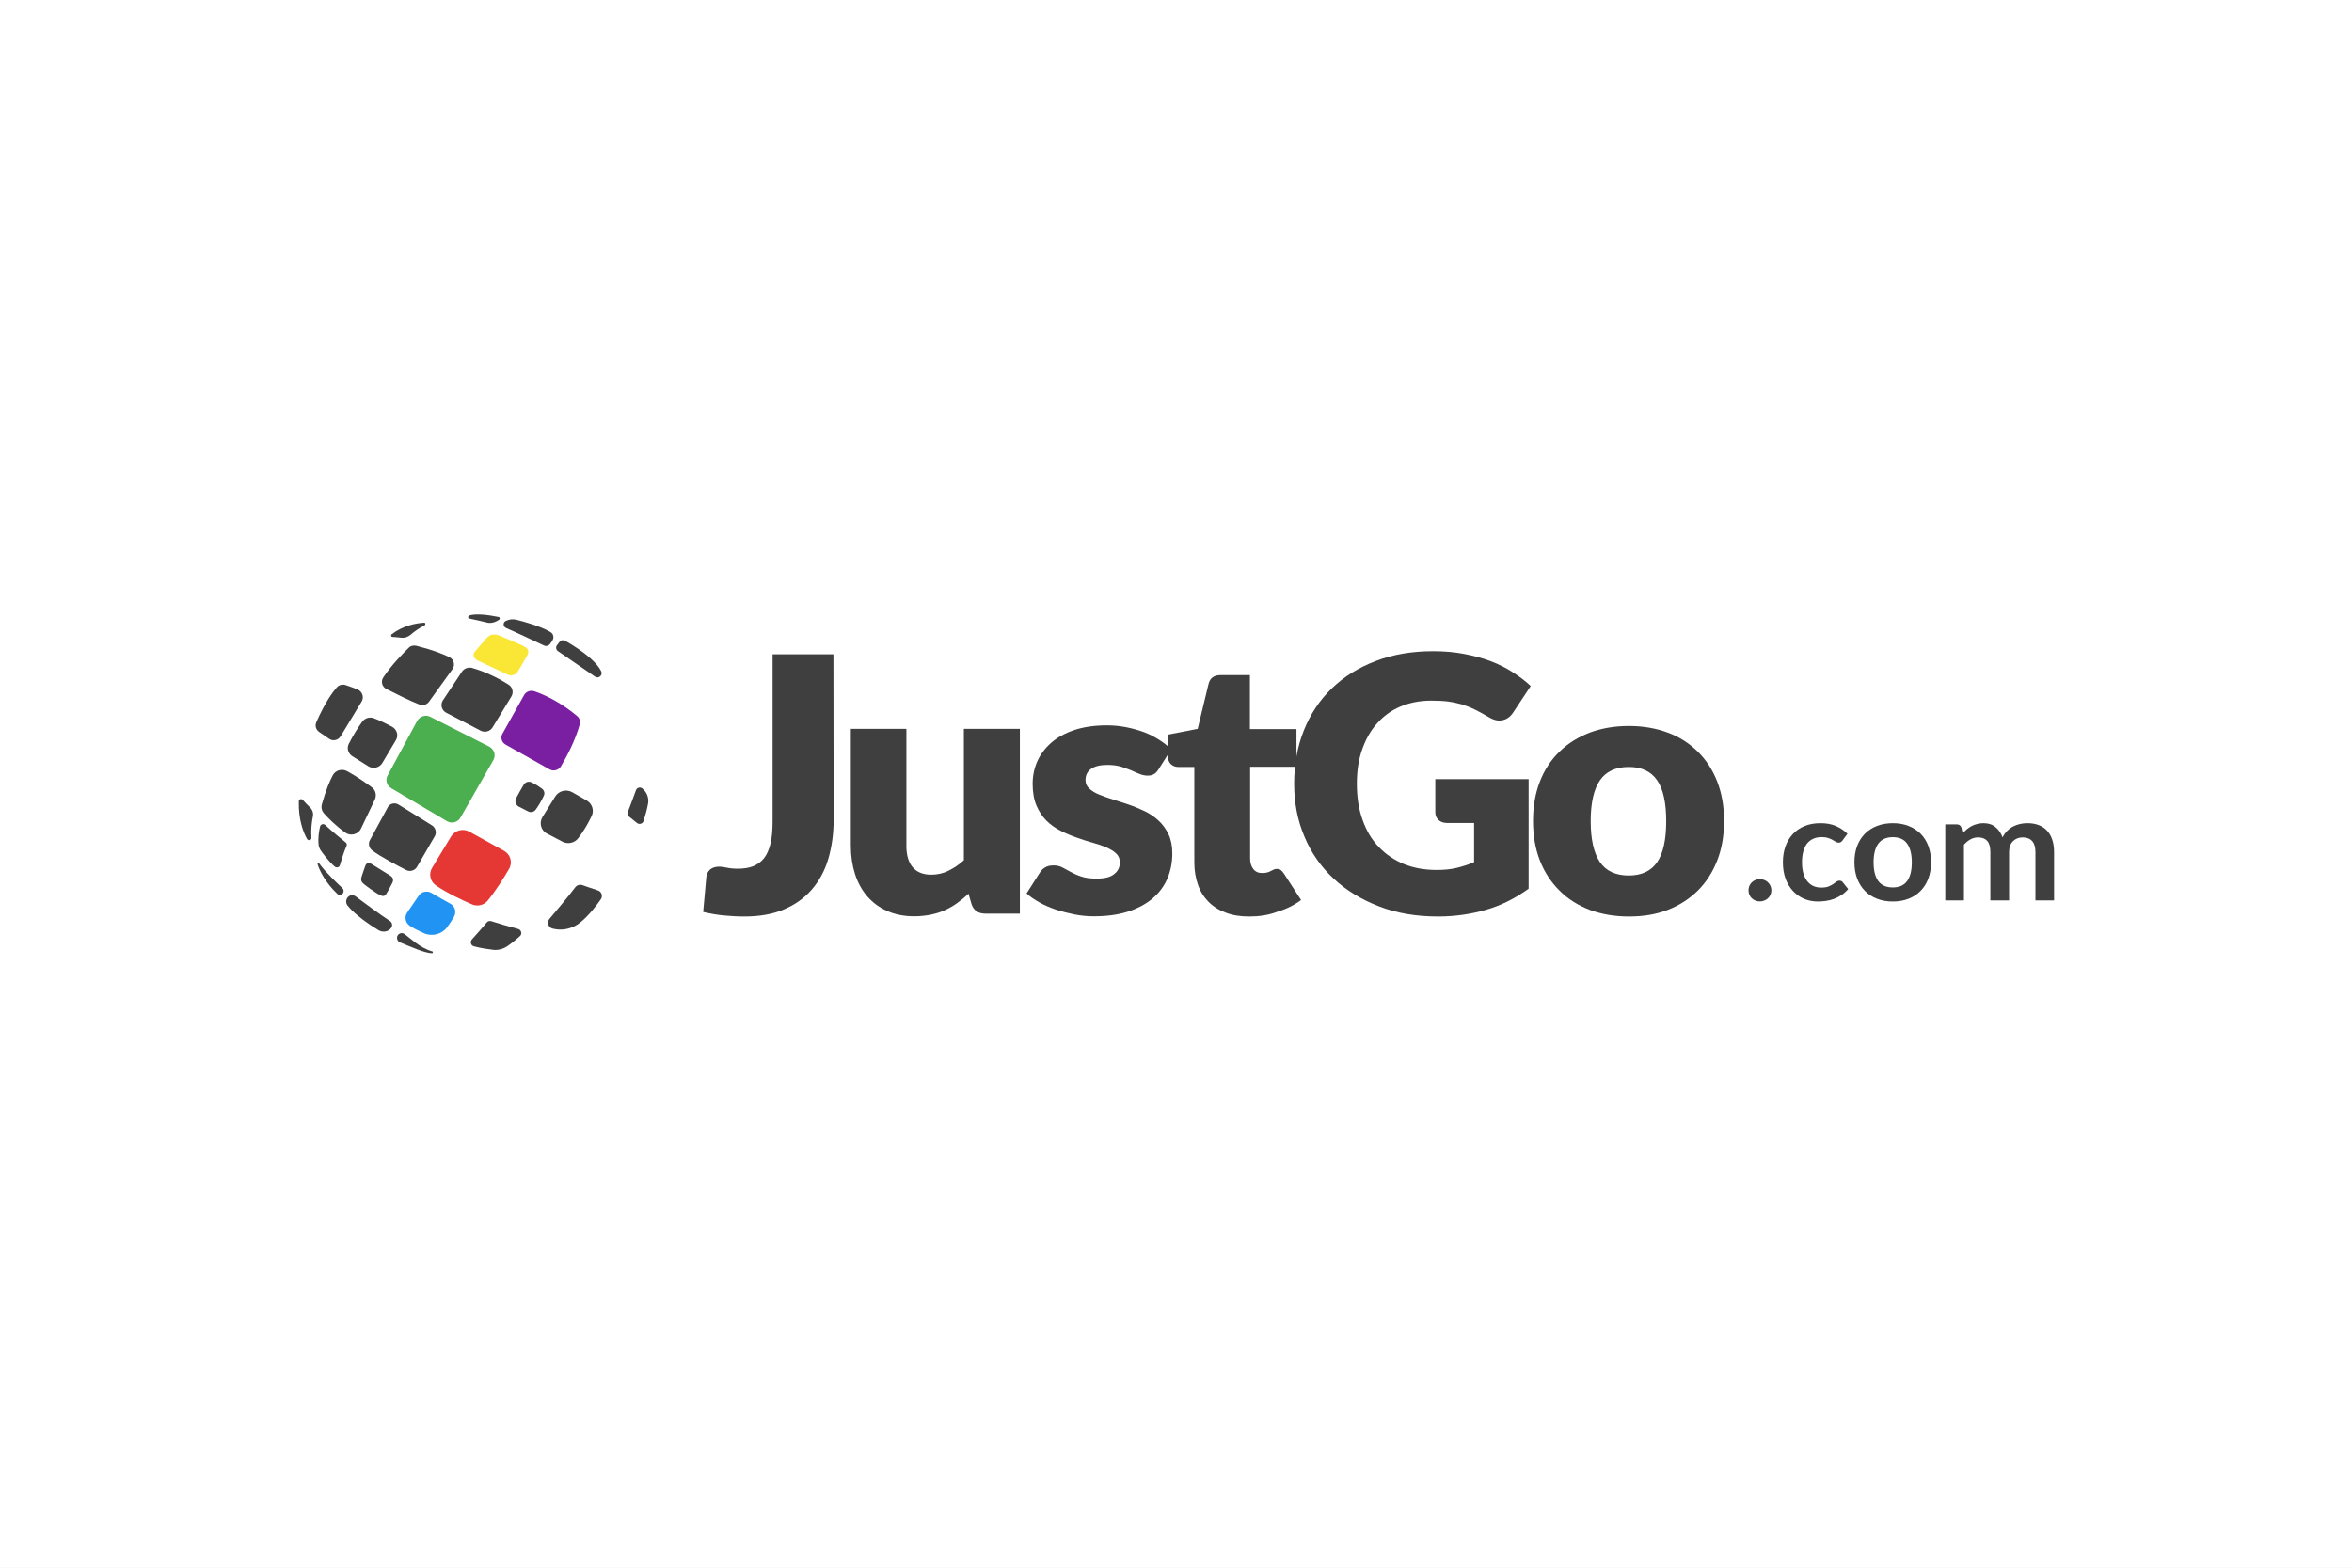
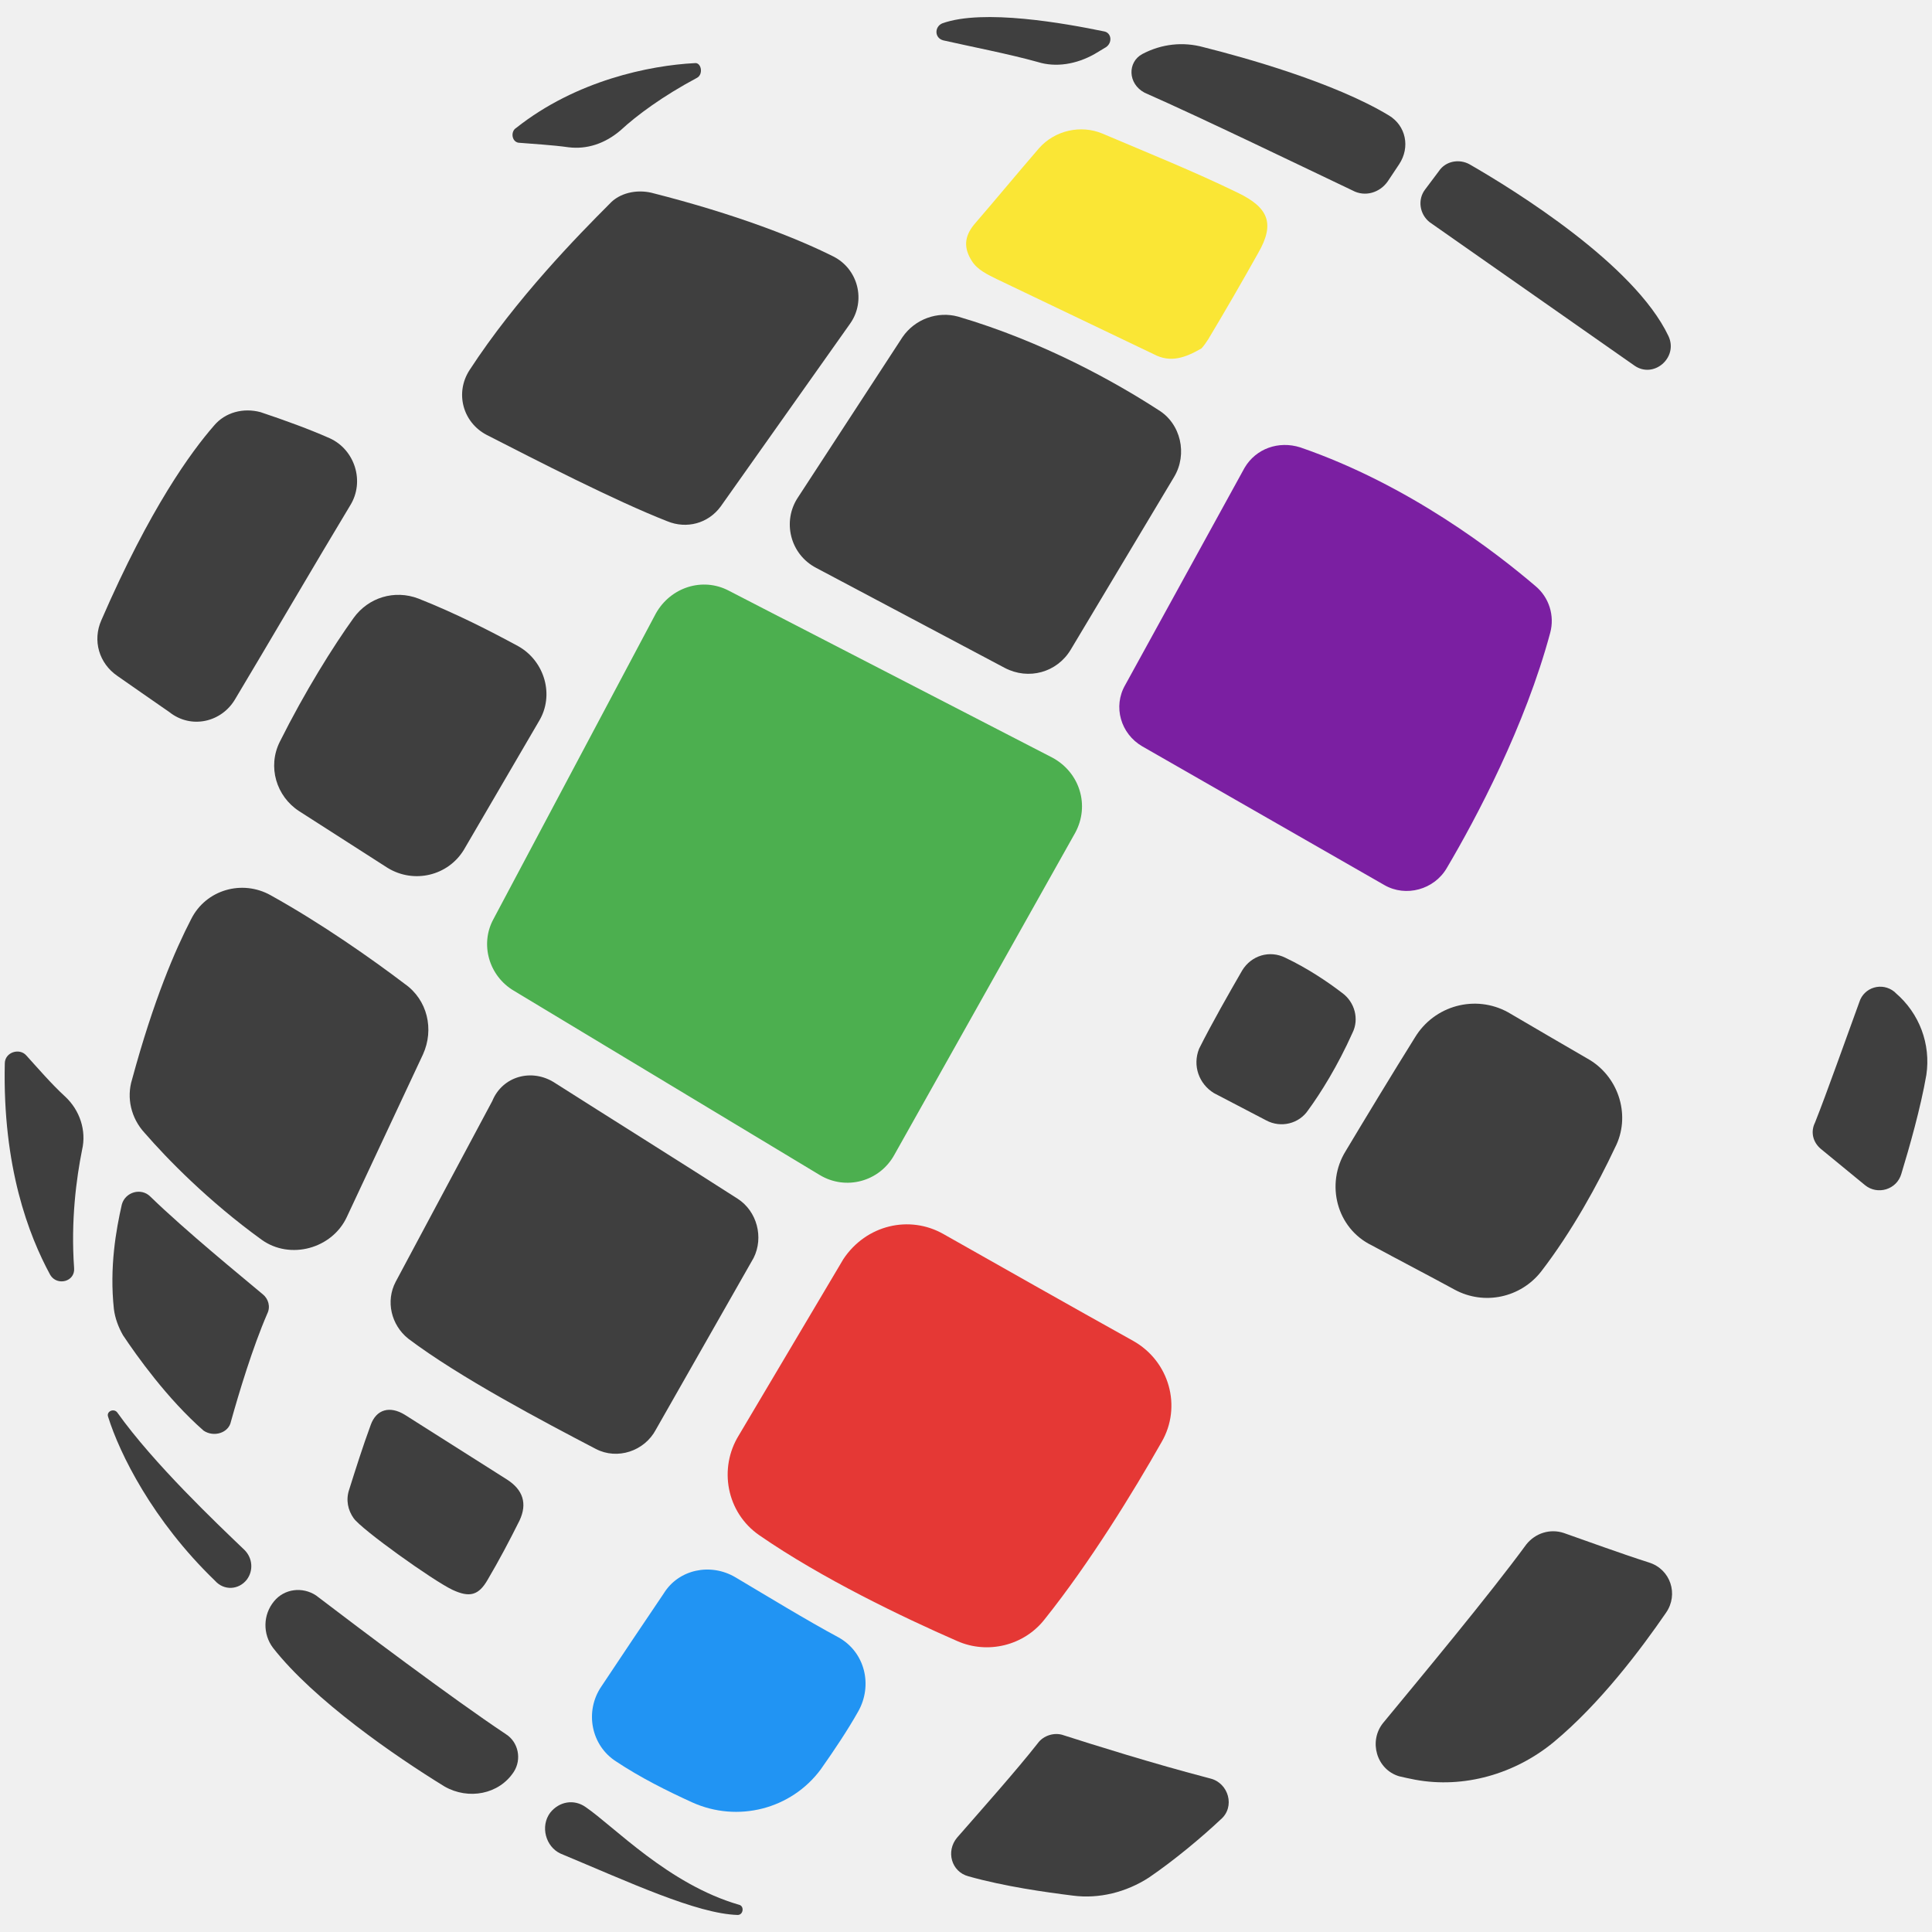
- <svg xmlns="http://www.w3.org/2000/svg" width="150" height="100" viewBox="0 0 150 100" fill="none">
-   <rect width="150" height="100" fill="white" />
-   <g clip-path="url(#clip0_2864_3992)">
-     <g clip-path="url(#clip1_2864_3992)">
-       <path d="M23.101 56.289C23.035 56.199 23.008 56.082 23.048 55.965C23.127 55.72 23.206 55.474 23.298 55.228C23.364 55.047 23.522 55.008 23.693 55.111C24.089 55.357 24.484 55.603 24.879 55.849C25.064 55.965 25.116 56.121 25.024 56.315C24.906 56.548 24.787 56.768 24.655 56.988C24.55 57.169 24.444 57.195 24.247 57.105C24.023 57.001 23.193 56.419 23.101 56.289Z" fill="#3F3F3F" />
-       <path d="M28.462 45.467L30.649 46.606C30.926 46.749 31.256 46.658 31.414 46.399L32.612 44.432C32.771 44.173 32.692 43.823 32.428 43.668C31.941 43.357 31.097 42.891 30.109 42.606C29.872 42.542 29.609 42.632 29.464 42.84L28.252 44.665C28.067 44.937 28.159 45.312 28.462 45.467Z" fill="#3F3F3F" />
-       <path d="M27.356 44.767L28.858 42.683C29.042 42.424 28.95 42.061 28.66 41.919C28.239 41.712 27.541 41.44 26.552 41.194C26.381 41.155 26.183 41.194 26.065 41.324C25.709 41.673 24.985 42.398 24.444 43.213C24.273 43.472 24.365 43.809 24.642 43.951C25.209 44.236 26.131 44.702 26.737 44.935C26.961 45.026 27.211 44.961 27.356 44.767Z" fill="#3F3F3F" />
-       <path d="M33.074 51.447L33.68 51.757C33.851 51.848 34.062 51.796 34.168 51.641C34.313 51.447 34.51 51.136 34.681 50.761C34.761 50.605 34.708 50.411 34.563 50.308C34.392 50.178 34.154 50.023 33.904 49.906C33.72 49.816 33.509 49.88 33.404 50.049C33.259 50.295 33.048 50.657 32.903 50.942C32.824 51.136 32.903 51.343 33.074 51.447Z" fill="#3F3F3F" />
-       <path d="M25.432 51.331C26.012 51.693 27 52.301 27.554 52.651C27.777 52.793 27.857 53.091 27.738 53.324L26.605 55.279C26.473 55.525 26.157 55.628 25.907 55.499C25.301 55.188 24.326 54.683 23.733 54.243C23.535 54.088 23.469 53.816 23.588 53.596L24.708 51.538C24.826 51.253 25.169 51.162 25.432 51.331Z" fill="#3F3F3F" />
-       <path d="M23.021 52.858L23.904 51.007C24.036 50.722 23.957 50.385 23.693 50.204C23.311 49.919 22.731 49.518 22.139 49.194C21.809 49.013 21.387 49.13 21.216 49.466C21.032 49.816 20.782 50.385 20.531 51.291C20.465 51.499 20.518 51.732 20.676 51.9C20.94 52.198 21.414 52.677 22.033 53.117C22.363 53.35 22.85 53.22 23.021 52.858Z" fill="#3F3F3F" />
-       <path d="M24.378 48.677L25.248 47.214C25.432 46.916 25.314 46.528 25.011 46.36C24.695 46.191 24.286 45.984 23.851 45.816C23.575 45.712 23.272 45.803 23.101 46.036C22.863 46.36 22.534 46.877 22.244 47.447C22.099 47.732 22.205 48.068 22.468 48.237L23.496 48.884C23.799 49.065 24.194 48.974 24.378 48.677Z" fill="#3F3F3F" />
-       <path d="M21.73 46.955C22.086 46.373 22.679 45.376 23.061 44.755C23.232 44.483 23.113 44.12 22.824 43.991C22.586 43.887 22.297 43.784 22.02 43.693C21.822 43.642 21.611 43.693 21.48 43.849C21.216 44.146 20.742 44.781 20.175 46.062C20.07 46.295 20.149 46.554 20.36 46.696C20.531 46.813 20.755 46.968 20.966 47.111C21.216 47.305 21.572 47.227 21.73 46.955Z" fill="#3F3F3F" />
-       <path d="M34.602 52.108C34.839 51.719 35.142 51.227 35.406 50.813C35.63 50.451 36.104 50.321 36.486 50.529C36.776 50.697 37.118 50.891 37.435 51.072C37.777 51.279 37.909 51.719 37.724 52.069C37.527 52.483 37.224 53.027 36.868 53.48C36.631 53.778 36.209 53.868 35.867 53.687C35.577 53.532 35.221 53.35 34.905 53.182C34.497 52.988 34.365 52.483 34.602 52.108Z" fill="#3F3F3F" />
-       <path d="M30.096 59.926C30.373 59.615 30.795 59.149 31.032 58.852C31.098 58.761 31.229 58.722 31.335 58.761C31.664 58.865 32.376 59.085 33.034 59.253C33.245 59.305 33.324 59.577 33.153 59.719C32.929 59.926 32.613 60.185 32.323 60.379C32.059 60.547 31.743 60.625 31.44 60.586C31.124 60.547 30.65 60.483 30.228 60.366C30.03 60.315 29.965 60.081 30.096 59.926Z" fill="#3F3F3F" />
-       <path d="M21.677 55.188C21.77 54.864 21.928 54.346 22.099 53.958C22.139 53.88 22.112 53.79 22.046 53.738C21.796 53.531 21.164 53.026 20.742 52.625C20.637 52.521 20.452 52.573 20.413 52.715C20.347 53 20.268 53.427 20.32 53.906C20.334 54.01 20.373 54.113 20.426 54.204C20.584 54.437 20.94 54.929 21.361 55.291C21.48 55.369 21.651 55.317 21.677 55.188Z" fill="#3F3F3F" />
-       <path d="M35.037 58.619C35.472 58.101 36.262 57.169 36.697 56.587C36.803 56.457 36.974 56.406 37.132 56.457C37.395 56.548 37.791 56.69 38.12 56.794C38.37 56.872 38.463 57.156 38.318 57.364C38.028 57.778 37.554 58.399 37.013 58.839C36.566 59.202 35.973 59.37 35.406 59.266C35.34 59.253 35.274 59.24 35.222 59.227C34.958 59.15 34.866 58.826 35.037 58.619Z" fill="#3F3F3F" />
-       <path d="M40.109 52.082L40.623 52.496C40.768 52.612 40.992 52.548 41.045 52.367C41.137 52.069 41.269 51.616 41.335 51.24C41.387 50.891 41.256 50.541 40.979 50.308L40.966 50.295C40.821 50.179 40.61 50.244 40.557 50.412C40.412 50.8 40.175 51.46 40.044 51.784C39.991 51.888 40.017 52.004 40.109 52.082Z" fill="#3F3F3F" />
-       <path d="M32.244 39.616C32.468 39.5 32.718 39.474 32.955 39.539C33.43 39.655 34.471 39.94 35.103 40.315C35.301 40.432 35.353 40.678 35.222 40.872L35.09 41.066C34.998 41.196 34.826 41.247 34.681 41.17C34.154 40.924 32.929 40.341 32.27 40.056C32.073 39.953 32.073 39.707 32.244 39.616Z" fill="#3F3F3F" />
-       <path d="M31.691 39.615L31.822 39.537C31.901 39.485 31.888 39.369 31.796 39.356C31.348 39.265 30.399 39.097 29.925 39.265C29.833 39.304 29.833 39.434 29.938 39.459C30.228 39.524 30.702 39.615 31.032 39.705C31.242 39.77 31.48 39.731 31.691 39.615Z" fill="#3F3F3F" />
-       <path d="M35.524 41.155L35.682 40.948C35.761 40.832 35.919 40.806 36.038 40.871C36.565 41.168 37.948 42.01 38.344 42.825C38.462 43.071 38.172 43.317 37.948 43.162L35.577 41.531C35.458 41.44 35.432 41.272 35.524 41.155Z" fill="#3F3F3F" />
-       <path d="M25.011 40.626C25.169 40.639 25.406 40.652 25.591 40.678C25.801 40.703 26.012 40.639 26.197 40.483C26.381 40.315 26.684 40.095 27.079 39.888C27.158 39.849 27.132 39.707 27.053 39.72C26.539 39.745 25.683 39.914 24.985 40.457C24.919 40.496 24.932 40.613 25.011 40.626Z" fill="#3F3F3F" />
-       <path d="M19.306 51.02C19.438 51.163 19.596 51.344 19.754 51.486C19.925 51.642 20.005 51.875 19.952 52.095C19.886 52.418 19.82 52.897 19.86 53.441C19.873 53.596 19.662 53.648 19.583 53.519C19.332 53.066 19.029 52.289 19.056 51.111C19.056 50.981 19.227 50.93 19.306 51.02Z" fill="#3F3F3F" />
-       <path d="M24.154 59.343C23.575 58.994 22.639 58.359 22.165 57.764C22.046 57.609 22.046 57.389 22.178 57.233C22.297 57.091 22.508 57.065 22.666 57.169C23.166 57.544 24.233 58.334 24.866 58.748C25.011 58.838 25.05 59.032 24.958 59.175C24.787 59.434 24.431 59.498 24.154 59.343Z" fill="#3F3F3F" />
-       <path d="M21.862 56.987C21.941 56.884 21.928 56.742 21.836 56.651C21.52 56.353 20.782 55.667 20.36 55.084C20.32 55.033 20.228 55.072 20.255 55.136C20.386 55.55 20.768 56.314 21.493 57C21.599 57.117 21.77 57.104 21.862 56.987Z" fill="#3F3F3F" />
-       <path d="M25.379 59.642C25.393 59.642 25.393 59.642 25.379 59.642C25.485 59.512 25.656 59.486 25.788 59.577C26.117 59.797 26.75 60.457 27.567 60.69C27.632 60.703 27.619 60.807 27.553 60.807C27.079 60.794 26.288 60.431 25.498 60.108C25.327 60.03 25.261 59.797 25.379 59.642Z" fill="#3F3F3F" />
-       <path d="M32.929 42.968C32.744 43.071 32.573 43.136 32.375 43.032C31.769 42.748 31.163 42.463 30.557 42.178C30.452 42.126 30.333 42.075 30.267 41.971C30.175 41.829 30.175 41.699 30.294 41.557C30.544 41.272 30.794 40.974 31.045 40.69C31.229 40.482 31.532 40.418 31.782 40.521C32.309 40.741 32.837 40.948 33.35 41.194C33.706 41.363 33.785 41.544 33.587 41.88C33.403 42.204 33.205 42.541 33.008 42.864C32.981 42.903 32.955 42.942 32.929 42.968Z" fill="#FAE635" />
-       <path d="M26.605 45.984L24.721 49.466C24.563 49.751 24.668 50.113 24.958 50.282L28.502 52.379C28.805 52.56 29.2 52.456 29.372 52.146L31.466 48.482C31.638 48.172 31.519 47.796 31.203 47.628L27.448 45.725C27.145 45.57 26.776 45.686 26.605 45.984Z" fill="#4CAF4F" />
-       <path d="M32.244 47.498L35.05 49.078C35.301 49.22 35.63 49.129 35.775 48.883C36.117 48.314 36.684 47.265 36.974 46.204C37.027 46.01 36.961 45.803 36.803 45.673C36.355 45.298 35.34 44.521 34.075 44.094C33.825 44.016 33.562 44.107 33.43 44.327L32.046 46.799C31.901 47.045 31.994 47.356 32.244 47.498Z" fill="#7B1FA2" />
-       <path d="M29.938 53.052C30.544 53.388 31.427 53.88 32.138 54.269C32.56 54.502 32.705 55.019 32.468 55.421C32.138 55.99 31.638 56.793 31.111 57.44C30.873 57.738 30.452 57.841 30.096 57.686C29.464 57.414 28.528 56.974 27.804 56.482C27.422 56.223 27.329 55.718 27.567 55.343L28.779 53.337C29.042 52.948 29.543 52.832 29.938 53.052Z" fill="#E53835" />
-       <path d="M27.527 56.962C27.883 57.169 28.357 57.453 28.726 57.648C29.029 57.816 29.121 58.191 28.95 58.489C28.831 58.696 28.673 58.929 28.515 59.149C28.173 59.602 27.553 59.758 27.026 59.525C26.736 59.395 26.42 59.24 26.144 59.059C25.854 58.877 25.775 58.489 25.972 58.204C26.183 57.894 26.473 57.466 26.697 57.143C26.868 56.871 27.237 56.793 27.527 56.962Z" fill="#2194F3" />
-     </g>
-     <g clip-path="url(#clip2_2864_3992)">
-       <path d="M53.165 52.287C53.165 53.206 53.045 54.047 52.817 54.809C52.59 55.572 52.229 56.215 51.761 56.754C51.293 57.293 50.704 57.713 49.982 58.015C49.273 58.318 48.431 58.462 47.468 58.462C47.026 58.462 46.598 58.436 46.17 58.396C45.742 58.357 45.301 58.278 44.846 58.173L45.047 55.939C45.074 55.742 45.154 55.585 45.288 55.466C45.421 55.348 45.622 55.282 45.876 55.282C46.01 55.282 46.17 55.309 46.358 55.348C46.545 55.388 46.772 55.414 47.053 55.414C47.428 55.414 47.762 55.361 48.029 55.256C48.297 55.151 48.538 54.98 48.725 54.744C48.912 54.507 49.046 54.192 49.139 53.811C49.233 53.43 49.273 52.944 49.273 52.379V41.736H53.152L53.165 52.287Z" fill="#3F3F3F" />
-       <path d="M65.042 46.492V58.278H62.835C62.394 58.278 62.099 58.081 61.965 57.687L61.765 57.004C61.538 57.227 61.297 57.424 61.056 57.595C60.815 57.779 60.548 57.923 60.267 58.055C59.986 58.186 59.678 58.278 59.358 58.344C59.036 58.41 58.675 58.449 58.301 58.449C57.646 58.449 57.071 58.331 56.576 58.107C56.067 57.884 55.653 57.569 55.305 57.175C54.957 56.767 54.703 56.294 54.529 55.755C54.355 55.204 54.262 54.612 54.262 53.955V46.492H57.806V53.969C57.806 54.547 57.94 55.007 58.207 55.322C58.475 55.637 58.876 55.795 59.384 55.795C59.772 55.795 60.147 55.716 60.481 55.545C60.815 55.388 61.15 55.164 61.471 54.875V46.492H65.042Z" fill="#3F3F3F" />
-       <path d="M73.882 49.081C73.789 49.225 73.695 49.331 73.588 49.383C73.481 49.449 73.347 49.475 73.187 49.475C73.013 49.475 72.852 49.436 72.678 49.37C72.505 49.304 72.331 49.225 72.13 49.133C71.93 49.055 71.716 48.976 71.475 48.897C71.234 48.831 70.953 48.792 70.632 48.792C70.177 48.792 69.83 48.871 69.589 49.041C69.348 49.212 69.228 49.449 69.228 49.751C69.228 49.974 69.308 50.158 69.469 50.303C69.629 50.447 69.83 50.579 70.097 50.684C70.351 50.789 70.659 50.894 70.98 50.999C71.314 51.104 71.649 51.209 71.996 51.328C72.344 51.446 72.678 51.59 73.013 51.748C73.347 51.906 73.641 52.116 73.896 52.352C74.15 52.589 74.364 52.878 74.524 53.22C74.685 53.561 74.765 53.969 74.765 54.442C74.765 55.02 74.658 55.558 74.444 56.058C74.23 56.544 73.909 56.977 73.481 57.332C73.053 57.687 72.531 57.963 71.903 58.16C71.274 58.357 70.565 58.449 69.749 58.449C69.348 58.449 68.934 58.41 68.532 58.331C68.131 58.252 67.73 58.147 67.355 58.029C66.981 57.897 66.62 57.753 66.299 57.569C65.978 57.385 65.697 57.201 65.47 56.991L66.299 55.69C66.392 55.532 66.513 55.414 66.647 55.335C66.794 55.243 66.968 55.204 67.195 55.204C67.396 55.204 67.583 55.243 67.757 55.335C67.917 55.427 68.104 55.519 68.292 55.624C68.479 55.729 68.706 55.834 68.96 55.913C69.215 56.005 69.535 56.044 69.937 56.044C70.218 56.044 70.445 56.018 70.632 55.966C70.819 55.913 70.98 55.834 71.087 55.729C71.207 55.637 71.288 55.519 71.341 55.401C71.394 55.282 71.421 55.151 71.421 55.02C71.421 54.783 71.341 54.586 71.181 54.442C71.02 54.284 70.806 54.166 70.552 54.047C70.298 53.942 69.99 53.837 69.656 53.745C69.322 53.653 68.987 53.548 68.639 53.417C68.292 53.298 67.957 53.154 67.623 52.983C67.289 52.812 66.994 52.602 66.727 52.339C66.473 52.077 66.259 51.761 66.098 51.38C65.938 50.999 65.858 50.539 65.858 50.001C65.858 49.501 65.951 49.028 66.152 48.568C66.352 48.122 66.647 47.727 67.034 47.386C67.422 47.044 67.917 46.768 68.506 46.571C69.094 46.374 69.79 46.269 70.579 46.269C71.007 46.269 71.421 46.309 71.823 46.387C72.224 46.466 72.598 46.571 72.959 46.703C73.307 46.834 73.628 47.005 73.922 47.189C74.217 47.373 74.471 47.583 74.698 47.793L73.882 49.081Z" fill="#3F3F3F" />
-       <path d="M79.66 58.462C79.098 58.462 78.59 58.383 78.162 58.212C77.734 58.055 77.36 57.818 77.065 57.516C76.771 57.214 76.544 56.859 76.397 56.426C76.249 56.005 76.169 55.532 76.169 55.007V48.923H75.153C74.966 48.923 74.818 48.871 74.685 48.752C74.551 48.634 74.484 48.463 74.484 48.24V46.86L76.383 46.492L77.079 43.615C77.172 43.247 77.427 43.063 77.854 43.063H79.713V46.506H82.683V48.91H79.727V54.757C79.727 55.033 79.794 55.256 79.927 55.427C80.061 55.611 80.249 55.69 80.503 55.69C80.636 55.69 80.743 55.677 80.824 55.65C80.917 55.624 80.984 55.598 81.051 55.558C81.118 55.519 81.171 55.493 81.238 55.466C81.292 55.44 81.359 55.427 81.439 55.427C81.546 55.427 81.626 55.453 81.693 55.506C81.76 55.558 81.827 55.637 81.894 55.742L82.977 57.411C82.522 57.753 82.001 58.002 81.425 58.173C80.864 58.383 80.275 58.462 79.66 58.462Z" fill="#3F3F3F" />
-       <path d="M91.537 49.698H97.488V56.688C96.632 57.306 95.723 57.766 94.746 58.042C93.784 58.318 92.767 58.462 91.71 58.462C90.333 58.462 89.076 58.252 87.952 57.818C86.829 57.385 85.852 56.794 85.05 56.044C84.248 55.296 83.619 54.402 83.191 53.364C82.749 52.326 82.535 51.209 82.535 50.001C82.535 48.766 82.736 47.636 83.151 46.598C83.565 45.56 84.154 44.666 84.93 43.917C85.705 43.168 86.628 42.59 87.725 42.17C88.822 41.749 90.039 41.539 91.389 41.539C92.085 41.539 92.74 41.592 93.356 41.71C93.971 41.828 94.532 41.973 95.054 42.17C95.576 42.367 96.044 42.603 96.472 42.879C96.9 43.155 97.288 43.444 97.622 43.76L96.499 45.455C96.325 45.717 96.097 45.888 95.816 45.941C95.535 46.006 95.241 45.928 94.92 45.73C94.613 45.547 94.318 45.389 94.051 45.257C93.784 45.126 93.503 45.021 93.222 44.929C92.941 44.85 92.633 44.784 92.326 44.745C92.018 44.706 91.657 44.692 91.269 44.692C90.547 44.692 89.891 44.824 89.303 45.074C88.715 45.323 88.22 45.691 87.818 46.151C87.404 46.611 87.096 47.163 86.869 47.819C86.641 48.463 86.534 49.186 86.534 49.987C86.534 50.868 86.655 51.643 86.909 52.326C87.15 53.009 87.498 53.587 87.952 54.047C88.407 54.52 88.942 54.875 89.557 55.125C90.186 55.374 90.868 55.493 91.63 55.493C92.098 55.493 92.526 55.453 92.901 55.361C93.275 55.269 93.65 55.151 94.011 54.993V52.497H92.312C92.072 52.497 91.871 52.431 91.737 52.3C91.603 52.169 91.537 52.011 91.537 51.814V49.698Z" fill="#3F3F3F" />
-       <path d="M103.881 46.309C104.791 46.309 105.607 46.453 106.355 46.729C107.104 47.005 107.733 47.412 108.268 47.938C108.803 48.463 109.218 49.094 109.512 49.843C109.806 50.592 109.953 51.433 109.953 52.366C109.953 53.312 109.806 54.153 109.512 54.901C109.218 55.65 108.803 56.294 108.268 56.82C107.733 57.345 107.104 57.753 106.355 58.042C105.607 58.331 104.791 58.462 103.881 58.462C102.972 58.462 102.143 58.318 101.394 58.042C100.645 57.753 100.003 57.358 99.468 56.82C98.933 56.294 98.505 55.65 98.21 54.901C97.916 54.153 97.769 53.298 97.769 52.366C97.769 51.433 97.916 50.592 98.21 49.843C98.505 49.094 98.919 48.463 99.468 47.938C100.003 47.412 100.645 47.018 101.394 46.729C102.143 46.453 102.972 46.309 103.881 46.309ZM103.881 55.847C104.697 55.847 105.299 55.558 105.687 54.993C106.075 54.428 106.262 53.548 106.262 52.379C106.262 51.209 106.075 50.342 105.687 49.777C105.299 49.212 104.697 48.923 103.881 48.923C103.039 48.923 102.423 49.212 102.036 49.777C101.648 50.342 101.447 51.209 101.447 52.379C101.447 53.548 101.648 54.415 102.036 54.993C102.423 55.558 103.039 55.847 103.881 55.847Z" fill="#3F3F3F" />
-       <path d="M111.511 56.792C111.511 56.694 111.529 56.601 111.564 56.513C111.602 56.425 111.654 56.349 111.718 56.286C111.782 56.223 111.859 56.172 111.949 56.135C112.039 56.097 112.135 56.078 112.238 56.078C112.341 56.078 112.435 56.097 112.522 56.135C112.612 56.172 112.689 56.223 112.753 56.286C112.821 56.349 112.874 56.425 112.912 56.513C112.951 56.601 112.97 56.694 112.97 56.792C112.97 56.893 112.951 56.987 112.912 57.076C112.874 57.161 112.821 57.235 112.753 57.298C112.689 57.361 112.612 57.41 112.522 57.444C112.435 57.482 112.341 57.501 112.238 57.501C112.135 57.501 112.039 57.482 111.949 57.444C111.859 57.41 111.782 57.361 111.718 57.298C111.654 57.235 111.602 57.161 111.564 57.076C111.529 56.987 111.511 56.893 111.511 56.792Z" fill="#3F3F3F" />
-       <path d="M117.509 53.609C117.474 53.654 117.438 53.688 117.403 53.714C117.371 53.739 117.323 53.751 117.259 53.751C117.198 53.751 117.138 53.734 117.08 53.699C117.023 53.661 116.954 53.62 116.873 53.576C116.793 53.529 116.697 53.488 116.584 53.453C116.475 53.416 116.339 53.397 116.175 53.397C115.966 53.397 115.783 53.434 115.626 53.51C115.469 53.583 115.337 53.688 115.231 53.827C115.129 53.966 115.051 54.134 115 54.333C114.949 54.528 114.923 54.751 114.923 55C114.923 55.258 114.95 55.488 115.005 55.69C115.063 55.892 115.145 56.062 115.251 56.201C115.356 56.336 115.485 56.44 115.636 56.513C115.787 56.582 115.957 56.617 116.146 56.617C116.336 56.617 116.488 56.595 116.604 56.551C116.722 56.503 116.822 56.453 116.902 56.399C116.982 56.343 117.051 56.292 117.109 56.248C117.17 56.201 117.238 56.177 117.311 56.177C117.408 56.177 117.48 56.213 117.528 56.286L117.87 56.712C117.738 56.863 117.596 56.99 117.442 57.094C117.287 57.195 117.127 57.277 116.96 57.34C116.796 57.4 116.626 57.443 116.45 57.468C116.276 57.493 116.103 57.506 115.929 57.506C115.625 57.506 115.337 57.451 115.068 57.34C114.798 57.227 114.562 57.063 114.36 56.849C114.157 56.634 113.997 56.373 113.878 56.064C113.763 55.752 113.705 55.397 113.705 55C113.705 54.644 113.756 54.314 113.859 54.011C113.965 53.706 114.119 53.442 114.321 53.222C114.523 52.998 114.774 52.823 115.072 52.697C115.371 52.571 115.714 52.508 116.103 52.508C116.472 52.508 116.795 52.566 117.071 52.683C117.35 52.799 117.6 52.966 117.822 53.184L117.509 53.609Z" fill="#3F3F3F" />
-       <path d="M120.717 52.508C121.083 52.508 121.415 52.566 121.714 52.683C122.016 52.799 122.273 52.965 122.484 53.179C122.7 53.394 122.865 53.655 122.98 53.964C123.096 54.273 123.154 54.618 123.154 55C123.154 55.384 123.096 55.731 122.98 56.04C122.865 56.349 122.7 56.612 122.484 56.83C122.273 57.047 122.016 57.214 121.714 57.331C121.415 57.448 121.083 57.506 120.717 57.506C120.348 57.506 120.013 57.448 119.711 57.331C119.409 57.214 119.151 57.047 118.936 56.83C118.724 56.612 118.558 56.349 118.44 56.04C118.324 55.731 118.266 55.384 118.266 55C118.266 54.618 118.324 54.273 118.44 53.964C118.558 53.655 118.724 53.394 118.936 53.179C119.151 52.965 119.409 52.799 119.711 52.683C120.013 52.566 120.348 52.508 120.717 52.508ZM120.717 56.608C121.128 56.608 121.431 56.472 121.627 56.201C121.826 55.93 121.926 55.532 121.926 55.009C121.926 54.486 121.826 54.087 121.627 53.813C121.431 53.538 121.128 53.401 120.717 53.401C120.3 53.401 119.99 53.54 119.788 53.818C119.589 54.092 119.489 54.489 119.489 55.009C119.489 55.529 119.589 55.926 119.788 56.201C119.99 56.472 120.3 56.608 120.717 56.608Z" fill="#3F3F3F" />
-       <path d="M124.061 57.435V52.583H124.788C124.942 52.583 125.043 52.654 125.092 52.796L125.169 53.156C125.255 53.061 125.345 52.974 125.438 52.895C125.535 52.817 125.636 52.749 125.742 52.692C125.851 52.635 125.966 52.591 126.088 52.56C126.214 52.525 126.35 52.508 126.498 52.508C126.809 52.508 127.064 52.591 127.263 52.758C127.466 52.922 127.616 53.141 127.716 53.416C127.793 53.255 127.889 53.118 128.005 53.004C128.12 52.888 128.247 52.793 128.385 52.72C128.523 52.648 128.669 52.594 128.824 52.56C128.981 52.525 129.138 52.508 129.295 52.508C129.568 52.508 129.811 52.549 130.023 52.631C130.234 52.712 130.413 52.832 130.557 52.99C130.701 53.148 130.811 53.34 130.884 53.567C130.962 53.794 131 54.054 131 54.347V57.435H129.811V54.347C129.811 54.038 129.742 53.806 129.604 53.652C129.466 53.494 129.263 53.416 128.997 53.416C128.875 53.416 128.761 53.436 128.655 53.477C128.552 53.518 128.461 53.578 128.381 53.657C128.303 53.732 128.242 53.828 128.198 53.945C128.153 54.062 128.13 54.196 128.13 54.347V57.435H126.936V54.347C126.936 54.022 126.868 53.786 126.734 53.638C126.602 53.49 126.408 53.416 126.151 53.416C125.978 53.416 125.816 53.458 125.665 53.543C125.517 53.625 125.379 53.739 125.251 53.884V57.435H124.061Z" fill="#3F3F3F" />
-     </g>
+ <svg xmlns="http://www.w3.org/2000/svg" width="100" height="100" viewBox="0 0 100 100" fill="none">
+   <g clip-path="url(#clip0_464_47235)">
+     <path d="M18.305 78.583C18.011 78.171 17.893 77.641 18.07 77.112C18.423 75.994 18.776 74.876 19.187 73.758C19.481 72.934 20.187 72.758 20.952 73.228C22.716 74.346 24.481 75.464 26.245 76.582C27.069 77.112 27.304 77.818 26.892 78.7C26.363 79.76 25.834 80.76 25.245 81.76C24.775 82.584 24.304 82.701 23.422 82.29C22.422 81.819 18.717 79.171 18.305 78.583Z" fill="#3F3F3F" />
+     <path d="M42.244 29.393L52.007 34.571C53.242 35.218 54.713 34.806 55.419 33.629L60.771 24.686C61.477 23.509 61.124 21.92 59.948 21.214C57.771 19.802 54.007 17.684 49.596 16.389C48.537 16.095 47.361 16.507 46.714 17.448L41.303 25.745C40.479 26.98 40.891 28.687 42.244 29.393Z" fill="#3F3F3F" />
+     <path d="M37.303 26.215L44.008 16.742C44.832 15.566 44.42 13.918 43.126 13.271C41.244 12.329 38.127 11.094 33.715 9.976C32.951 9.799 32.068 9.976 31.539 10.564C29.951 12.153 26.716 15.448 24.304 19.155C23.54 20.332 23.951 21.861 25.187 22.509C27.716 23.803 31.833 25.921 34.539 26.98C35.538 27.392 36.656 27.098 37.303 26.215Z" fill="#3F3F3F" />
+     <path d="M62.83 56.577L65.535 57.989C66.3 58.401 67.241 58.165 67.712 57.459C68.359 56.577 69.241 55.165 70.005 53.458C70.358 52.752 70.123 51.87 69.476 51.399C68.712 50.81 67.653 50.104 66.535 49.575C65.712 49.163 64.771 49.457 64.3 50.222C63.653 51.34 62.712 52.987 62.065 54.282C61.712 55.165 62.065 56.106 62.83 56.577Z" fill="#3F3F3F" />
+     <path d="M28.715 56.047C31.303 57.695 35.715 60.46 38.185 62.049C39.185 62.696 39.538 64.049 39.008 65.108L33.95 73.993C33.362 75.111 31.95 75.582 30.833 74.993C28.127 73.581 23.775 71.287 21.128 69.286C20.246 68.58 19.952 67.344 20.481 66.344L25.48 56.989C26.01 55.694 27.539 55.282 28.715 56.047Z" fill="#3F3F3F" />
+     <path d="M17.952 62.99L21.893 54.576C22.481 53.282 22.128 51.752 20.952 50.928C19.246 49.634 16.658 47.81 14.011 46.339C12.541 45.515 10.659 46.044 9.894 47.574C9.071 49.163 7.953 51.752 6.836 55.871C6.542 56.812 6.777 57.871 7.483 58.636C8.659 59.989 10.776 62.166 13.541 64.167C15.011 65.226 17.188 64.638 17.952 62.99Z" fill="#3F3F3F" />
+     <path d="M24.01 43.985L27.892 37.336C28.716 35.983 28.186 34.218 26.834 33.453C25.422 32.688 23.599 31.747 21.657 30.982C20.422 30.511 19.07 30.923 18.305 31.982C17.246 33.453 15.776 35.806 14.482 38.395C13.835 39.69 14.305 41.22 15.482 41.985L20.07 44.926C21.422 45.75 23.187 45.338 24.01 43.985Z" fill="#3F3F3F" />
+     <path d="M12.188 36.16C13.776 33.512 16.423 28.981 18.128 26.157C18.893 24.921 18.364 23.274 17.07 22.685C16.011 22.215 14.717 21.744 13.482 21.332C12.6 21.097 11.659 21.332 11.07 22.038C9.894 23.391 7.777 26.274 5.247 32.099C4.777 33.159 5.13 34.335 6.071 34.983C6.835 35.512 7.835 36.218 8.776 36.865C9.894 37.748 11.482 37.395 12.188 36.16Z" fill="#3F3F3F" />
+     <path d="M69.653 59.578C70.711 57.812 72.064 55.577 73.24 53.694C74.24 52.046 76.358 51.458 78.063 52.399C79.357 53.164 80.887 54.047 82.298 54.87C83.827 55.812 84.416 57.812 83.592 59.401C82.71 61.284 81.357 63.755 79.769 65.814C78.71 67.168 76.828 67.58 75.299 66.756C74.005 66.05 72.417 65.226 71.005 64.461C69.182 63.579 68.594 61.284 69.653 59.578Z" fill="#3F3F3F" />
+     <path d="M49.537 95.117C50.772 93.704 52.654 91.586 53.713 90.233C54.007 89.821 54.595 89.644 55.066 89.821C56.536 90.292 59.712 91.292 62.653 92.057C63.594 92.292 63.947 93.528 63.183 94.175C62.183 95.117 60.771 96.293 59.477 97.176C58.301 97.941 56.889 98.294 55.536 98.117C54.125 97.941 52.007 97.647 50.125 97.117C49.243 96.882 48.949 95.823 49.537 95.117Z" fill="#3F3F3F" />
+     <path d="M11.953 73.581C12.364 72.11 13.07 69.757 13.835 67.992C14.011 67.639 13.894 67.227 13.6 66.991C12.482 66.05 9.659 63.755 7.777 61.931C7.306 61.461 6.483 61.696 6.306 62.343C6.012 63.638 5.659 65.579 5.895 67.756C5.953 68.227 6.13 68.698 6.365 69.11C7.071 70.169 8.659 72.405 10.541 74.052C11.07 74.405 11.835 74.17 11.953 73.581Z" fill="#3F3F3F" />
+     <path d="M71.594 89.174C73.534 86.82 77.064 82.584 79.004 79.936C79.475 79.348 80.24 79.112 80.945 79.348C82.122 79.76 83.886 80.407 85.357 80.877C86.474 81.231 86.886 82.525 86.239 83.466C84.945 85.349 82.828 88.174 80.416 90.174C78.416 91.822 75.769 92.587 73.24 92.116C72.946 92.057 72.652 91.998 72.417 91.939C71.24 91.586 70.829 90.115 71.594 89.174Z" fill="#3F3F3F" />
+     <path d="M94.238 59.46L96.532 61.343C97.179 61.872 98.179 61.578 98.414 60.754C98.826 59.401 99.414 57.342 99.708 55.635C99.943 54.047 99.355 52.458 98.12 51.399L98.061 51.34C97.414 50.81 96.473 51.105 96.238 51.87C95.591 53.635 94.532 56.636 93.944 58.106C93.709 58.577 93.826 59.107 94.238 59.46Z" fill="#3F3F3F" />
+     <path d="M59.124 2.798C60.124 2.268 61.242 2.15 62.3 2.444C64.418 2.974 69.064 4.268 71.888 5.975C72.77 6.504 73.005 7.622 72.417 8.505L71.829 9.388C71.417 9.976 70.653 10.211 70.005 9.858C67.653 8.74 62.183 6.093 59.242 4.798C58.36 4.327 58.36 3.209 59.124 2.798Z" fill="#3F3F3F" />
+     <path d="M56.654 2.797L57.242 2.444C57.595 2.209 57.536 1.679 57.124 1.621C55.125 1.209 50.89 0.444 48.772 1.209C48.361 1.385 48.361 1.974 48.831 2.091C50.125 2.386 52.243 2.797 53.713 3.209C54.654 3.503 55.713 3.327 56.654 2.797Z" fill="#3F3F3F" />
+     <path d="M73.77 9.799L74.476 8.858C74.829 8.328 75.534 8.211 76.064 8.505C78.416 9.858 84.592 13.683 86.357 17.39C86.886 18.508 85.592 19.626 84.592 18.919L74.005 11.506C73.476 11.094 73.358 10.329 73.77 9.799Z" fill="#3F3F3F" />
+     <path d="M26.834 7.387C27.54 7.446 28.598 7.505 29.422 7.622C30.363 7.74 31.304 7.446 32.127 6.74C32.951 5.975 34.303 4.975 36.068 4.033C36.421 3.857 36.303 3.209 35.95 3.268C33.657 3.386 29.833 4.151 26.716 6.622C26.422 6.799 26.481 7.328 26.834 7.387Z" fill="#3F3F3F" />
+     <path d="M1.366 54.635C1.954 55.282 2.66 56.106 3.366 56.753C4.13 57.459 4.483 58.518 4.248 59.519C3.954 60.99 3.66 63.167 3.836 65.638C3.895 66.344 2.954 66.579 2.601 65.991C1.483 63.932 0.13 60.401 0.248 55.047C0.248 54.459 1.013 54.223 1.366 54.635Z" fill="#3F3F3F" />
+     <path d="M23.01 92.469C20.422 90.88 16.247 87.997 14.129 85.29C13.6 84.584 13.6 83.584 14.188 82.878C14.717 82.231 15.658 82.113 16.364 82.584C18.599 84.29 23.363 87.879 26.187 89.762C26.834 90.174 27.01 91.057 26.598 91.704C25.834 92.881 24.246 93.175 23.01 92.469Z" fill="#3F3F3F" />
+     <path d="M12.776 81.76C13.129 81.289 13.07 80.642 12.659 80.23C11.247 78.877 7.953 75.758 6.071 73.111C5.894 72.875 5.483 73.052 5.6 73.346C6.189 75.229 7.894 78.7 11.129 81.819C11.6 82.348 12.364 82.29 12.776 81.76Z" fill="#3F3F3F" />
+     <path d="M28.48 93.822C28.539 93.822 28.539 93.822 28.48 93.822C28.951 93.234 29.716 93.116 30.304 93.528C31.774 94.528 34.597 97.529 38.244 98.588C38.538 98.647 38.479 99.118 38.185 99.118C36.068 99.059 32.539 97.411 29.01 95.94C28.245 95.587 27.951 94.528 28.48 93.822Z" fill="#3F3F3F" />
+     <path d="M62.183 18.037C61.359 18.508 60.594 18.802 59.712 18.331C57.007 17.037 54.301 15.742 51.596 14.448C51.125 14.212 50.596 13.977 50.301 13.506C49.89 12.859 49.89 12.271 50.419 11.623C51.537 10.329 52.654 8.976 53.772 7.681C54.595 6.74 55.948 6.446 57.066 6.916C59.418 7.917 61.771 8.858 64.065 9.976C65.653 10.741 66.006 11.565 65.124 13.094C64.3 14.565 63.418 16.095 62.535 17.566C62.418 17.743 62.3 17.919 62.183 18.037Z" fill="#FAE635" />
+     <path d="M33.95 31.747L25.54 47.574C24.834 48.869 25.304 50.516 26.598 51.281L42.42 60.813C43.773 61.637 45.537 61.166 46.302 59.754L55.654 43.102C56.419 41.69 55.889 39.984 54.478 39.219L37.715 30.57C36.362 29.864 34.715 30.393 33.95 31.747Z" fill="#4CAF4F" />
+     <path d="M59.124 38.631L71.652 45.809C72.77 46.456 74.24 46.044 74.887 44.927C76.417 42.338 78.946 37.572 80.24 32.747C80.475 31.864 80.181 30.923 79.475 30.334C77.475 28.628 72.946 25.098 67.3 23.156C66.182 22.803 65.006 23.215 64.418 24.215L58.242 35.453C57.595 36.571 58.007 37.983 59.124 38.631Z" fill="#7B1FA2" />
+     <path d="M48.831 63.873C51.537 65.403 55.478 67.638 58.654 69.404C60.536 70.463 61.183 72.816 60.124 74.64C58.654 77.229 56.419 80.877 54.066 83.819C53.007 85.173 51.125 85.643 49.537 84.937C46.714 83.702 42.538 81.701 39.303 79.465C37.597 78.288 37.185 75.994 38.244 74.287L43.655 65.167C44.832 63.402 47.067 62.873 48.831 63.873Z" fill="#E53835" />
+     <path d="M38.068 81.642C39.656 82.584 41.773 83.878 43.42 84.761C44.773 85.526 45.184 87.232 44.42 88.585C43.891 89.527 43.185 90.586 42.479 91.586C40.95 93.646 38.185 94.352 35.833 93.293C34.539 92.704 33.127 91.998 31.892 91.174C30.598 90.351 30.245 88.585 31.127 87.291C32.068 85.879 33.362 83.937 34.362 82.466C35.127 81.231 36.774 80.877 38.068 81.642Z" fill="#2194F3" />
  </g>
  <defs>
-     <clipPath id="clip0_2864_3992">
-       <rect width="112" height="22" fill="white" transform="translate(19 39)" />
-     </clipPath>
-     <clipPath id="clip1_2864_3992">
-       <rect width="22.4" height="22" fill="white" transform="translate(19 39)" />
-     </clipPath>
-     <clipPath id="clip2_2864_3992">
-       <rect width="86.154" height="16.923" fill="white" transform="translate(44.8462 41.5391)" />
+     <clipPath id="clip0_464_47235">
+       <rect width="100" height="100" fill="white" />
    </clipPath>
  </defs>
</svg>
